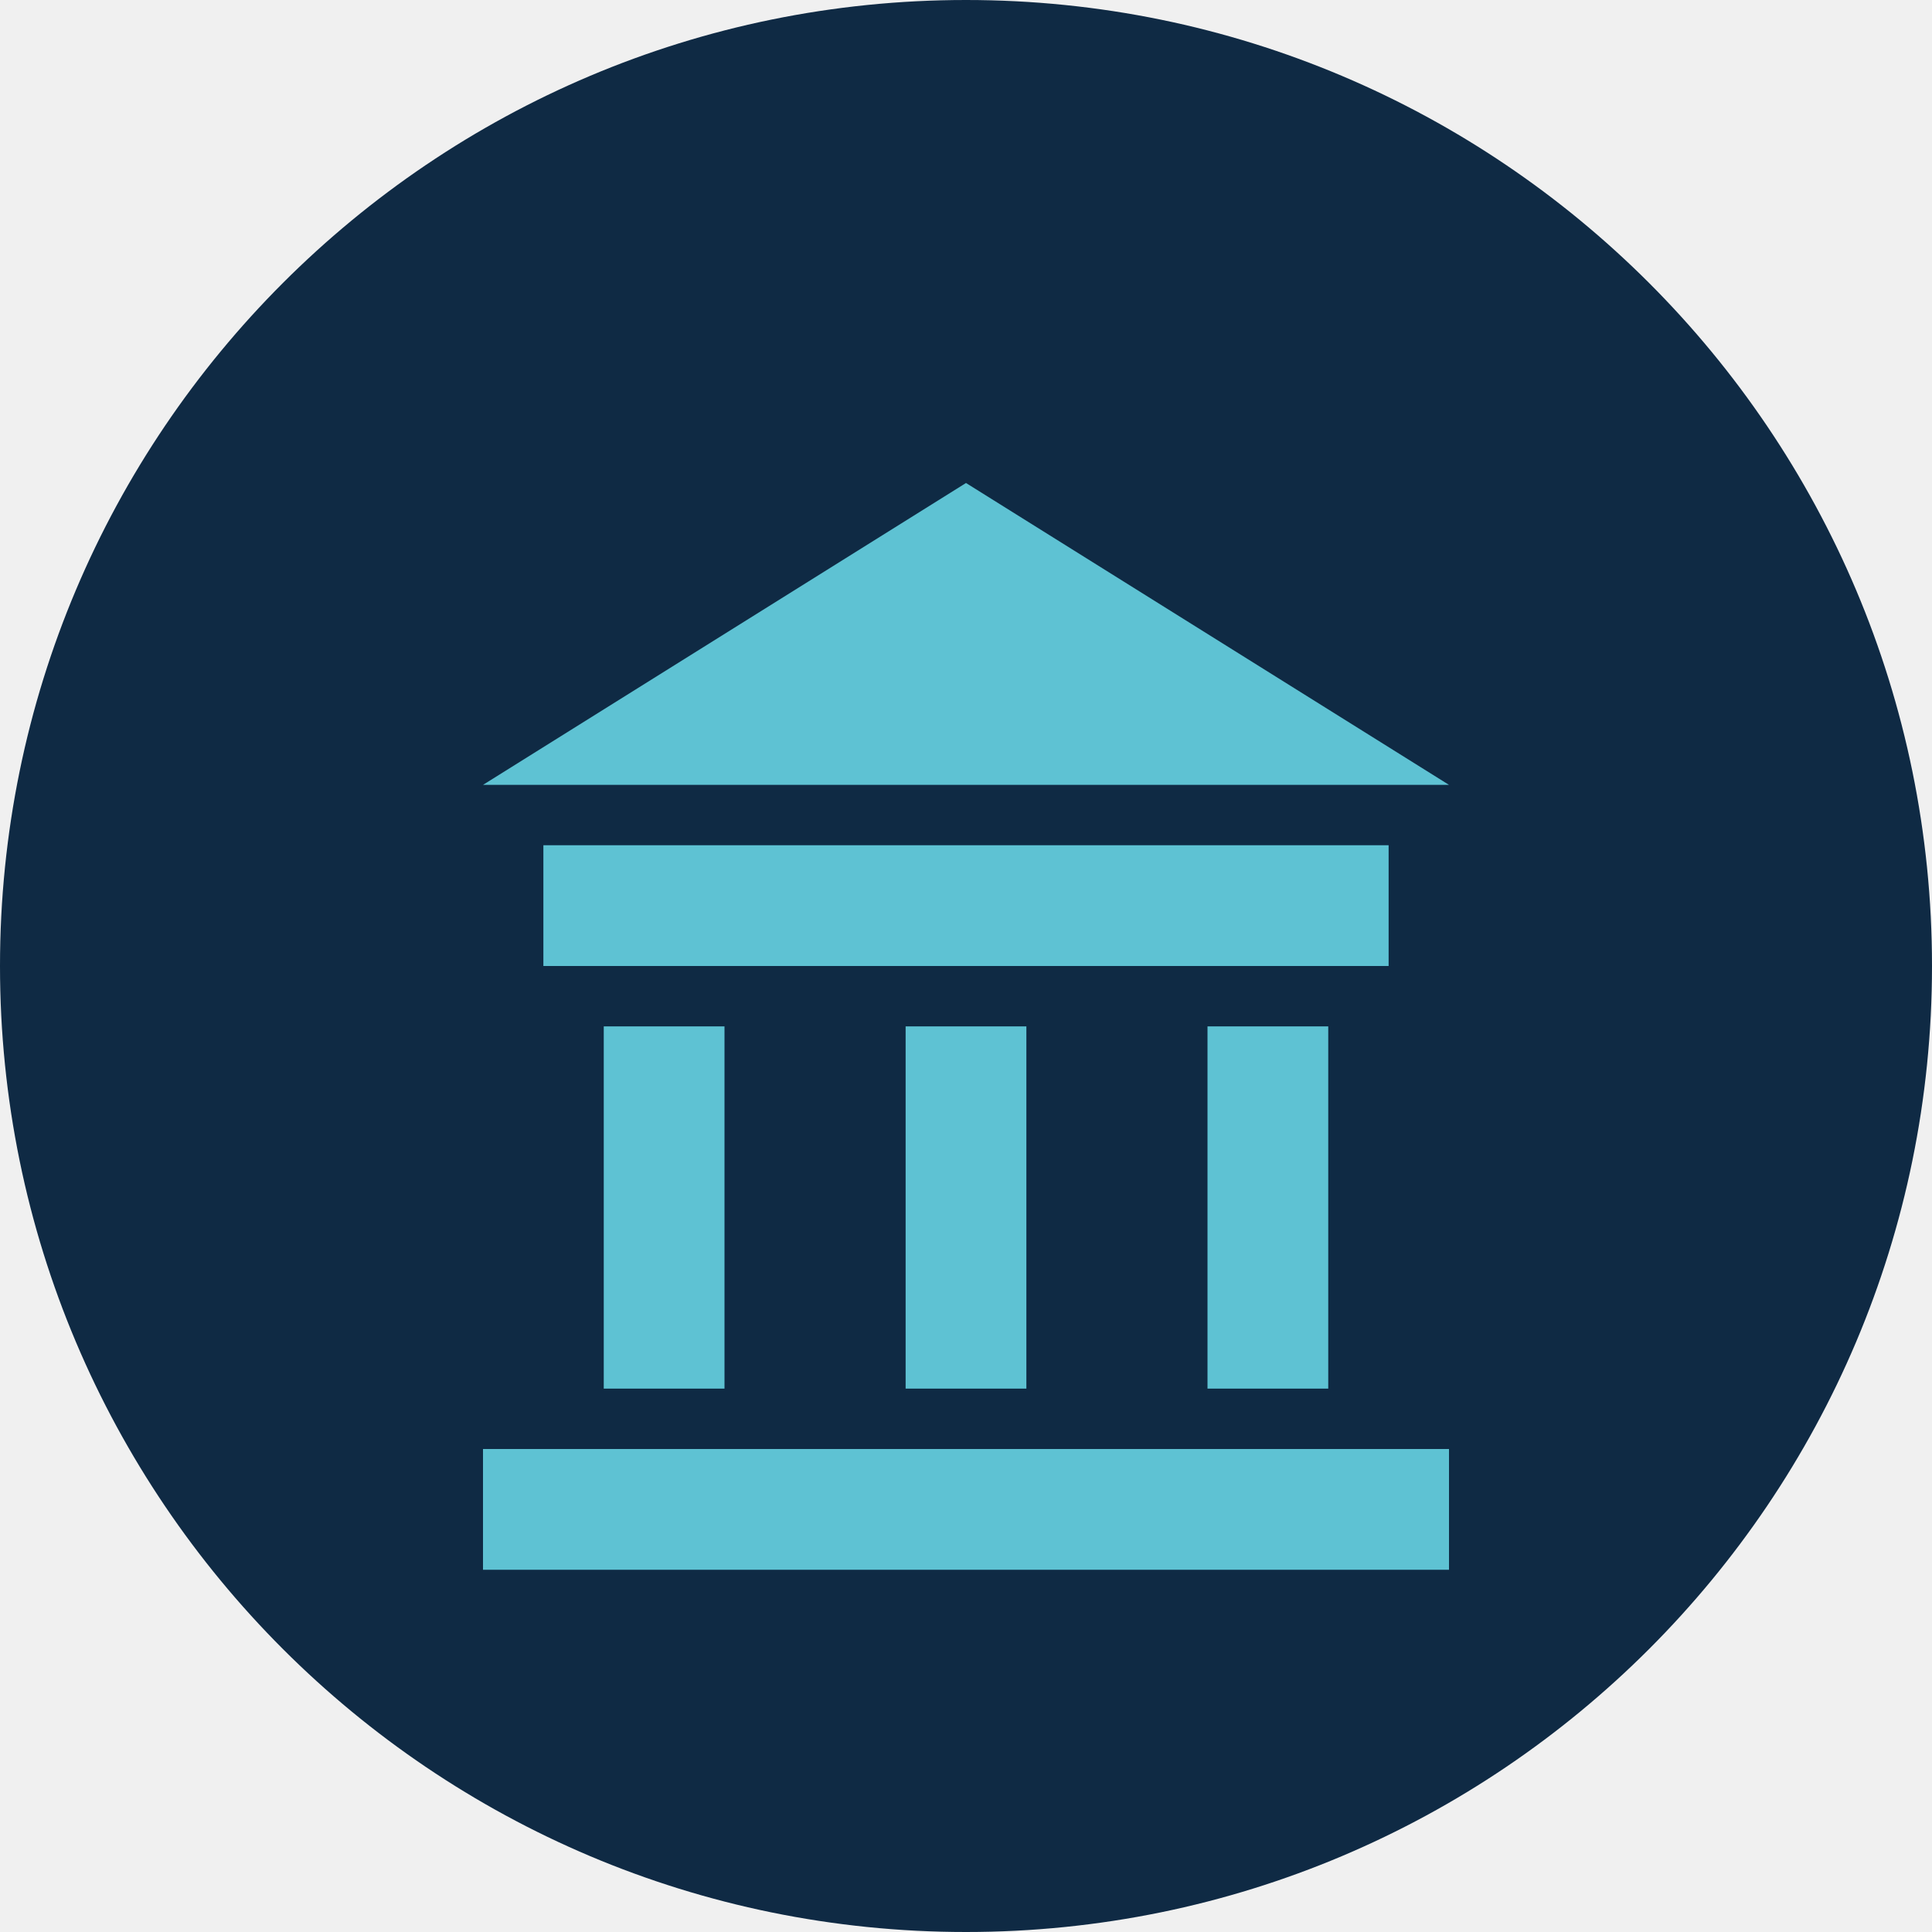
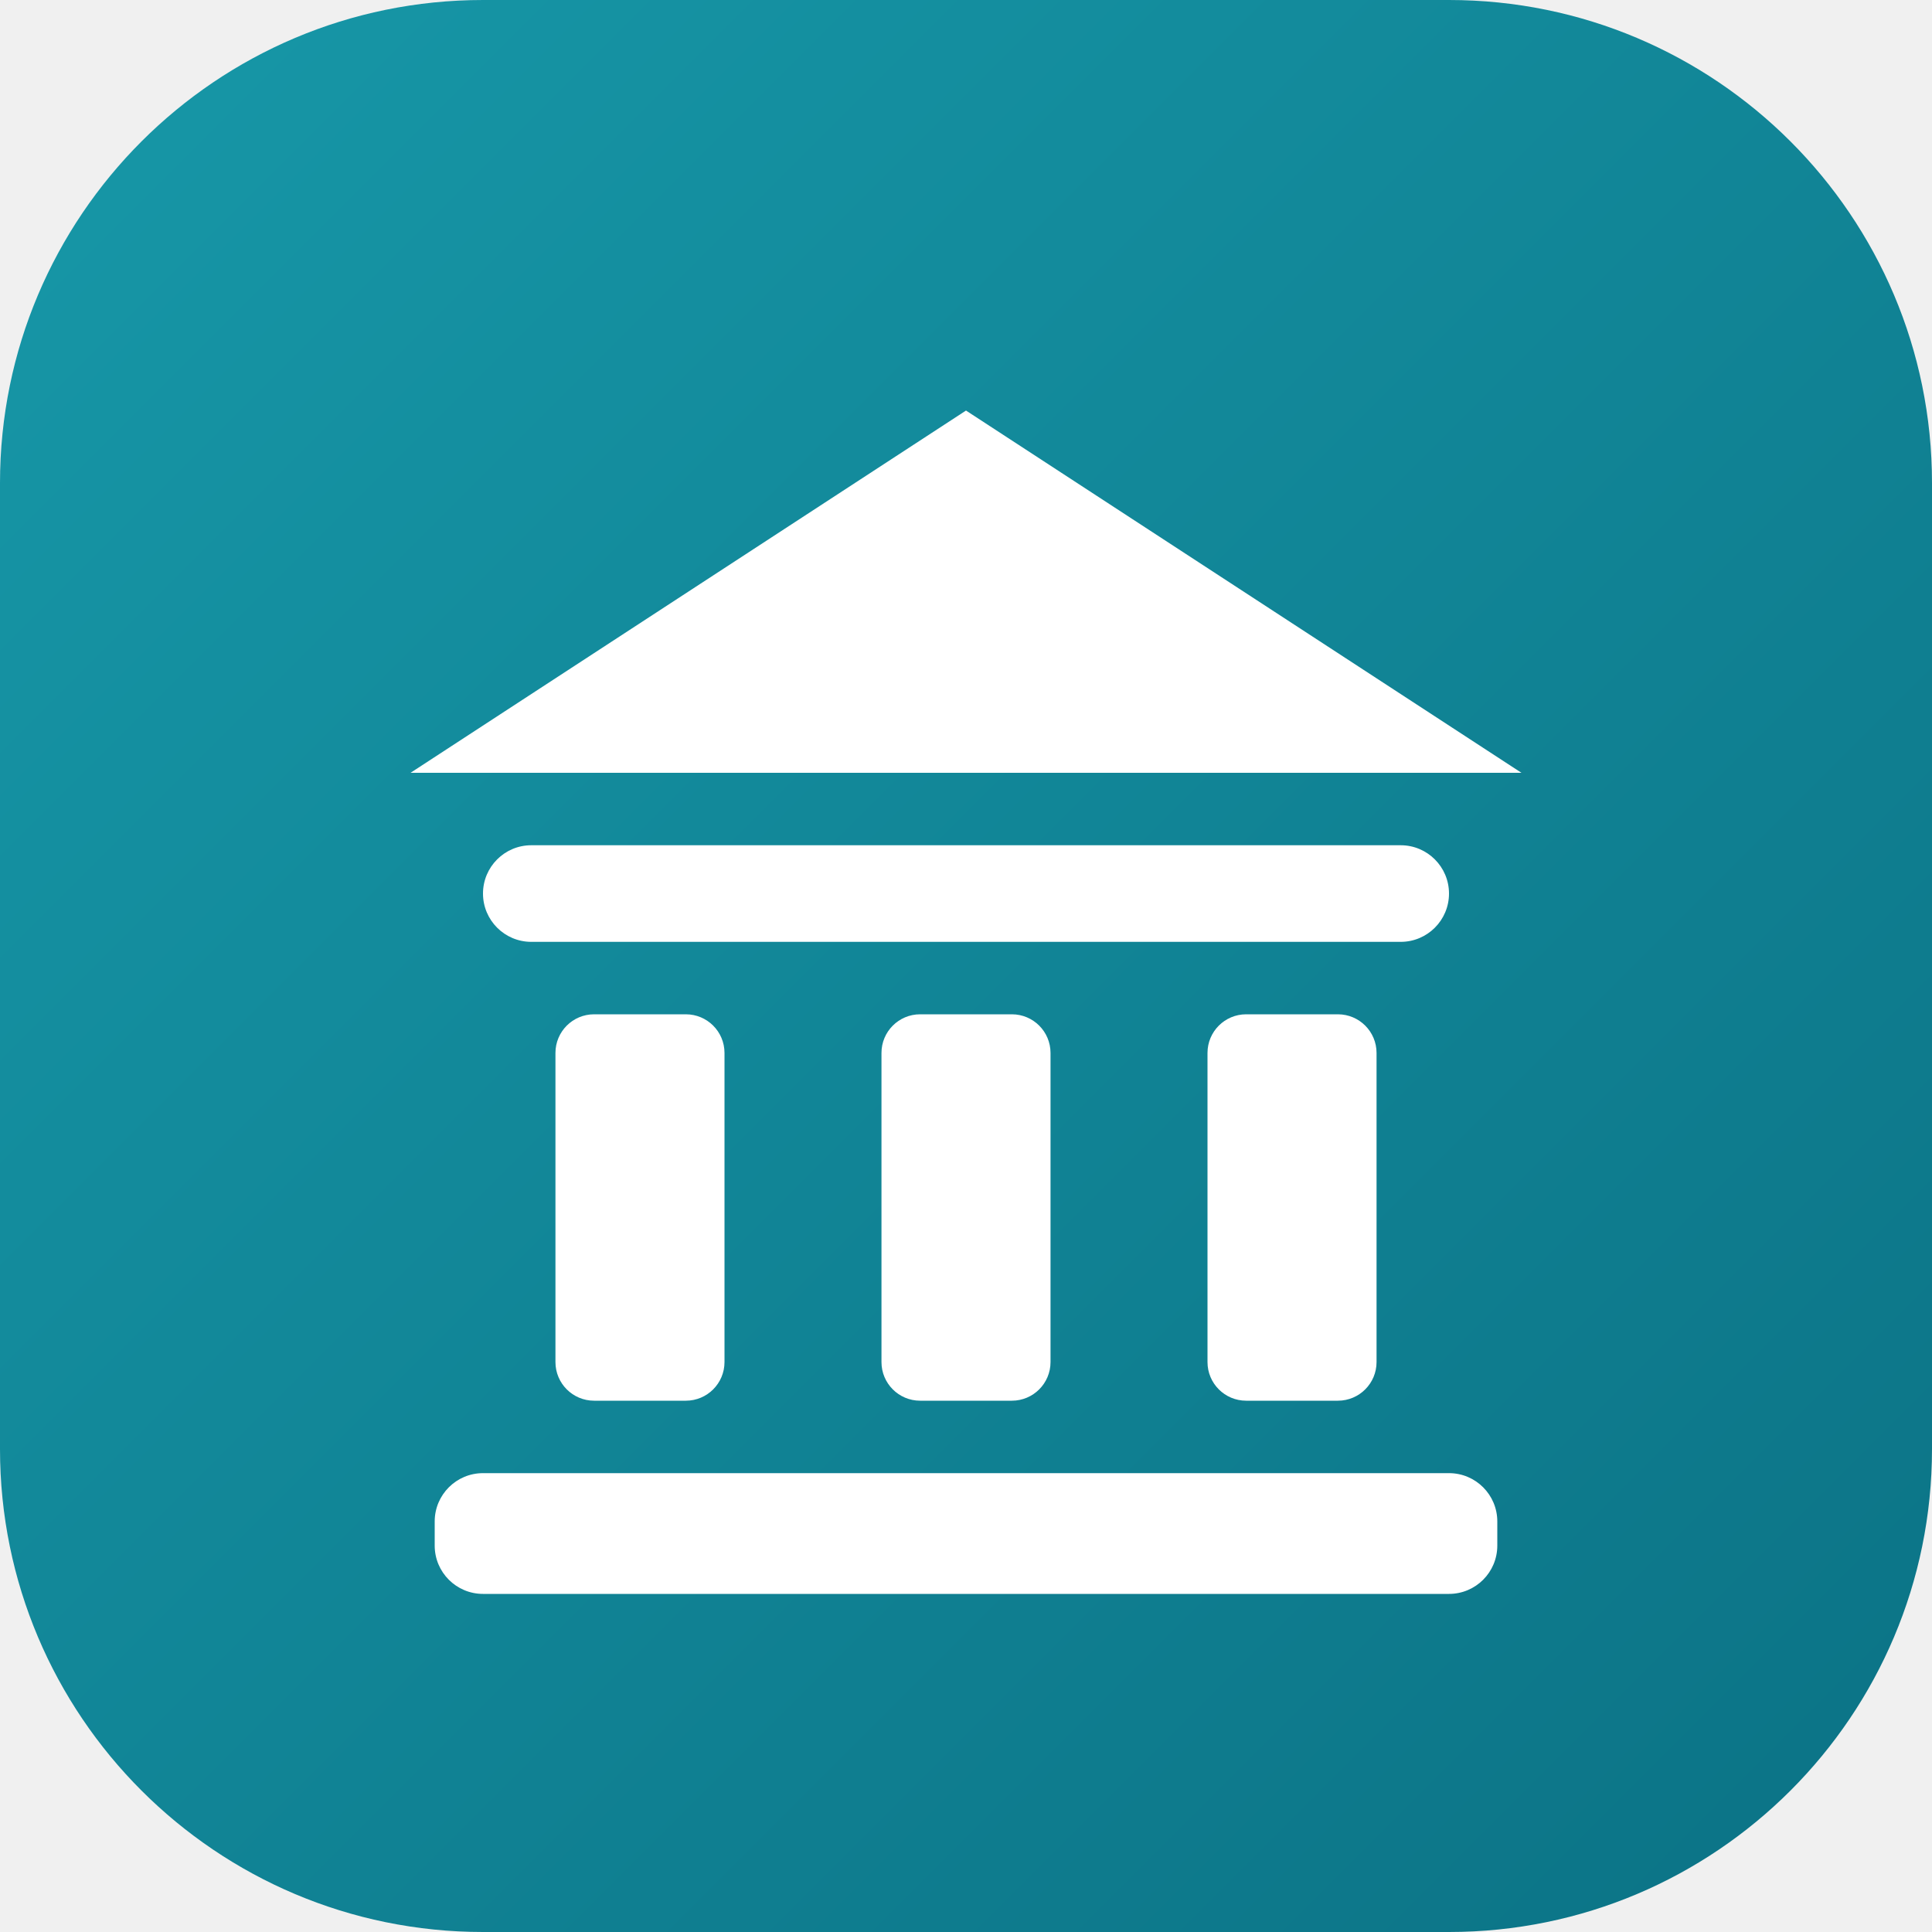
- <svg xmlns="http://www.w3.org/2000/svg" viewBox="0 0 32 32">
-   <circle cx="16" cy="16" r="16" fill="#0F2A44" />
-   <path d="M8 13h16l-8-5zM9 14h14v2H9zM10 17h2v6h-2zm5 0h2v6h-2zm5 0h2v6h-2zM8 24h16v2H8z" fill="#5EC2D3" />
+ <svg xmlns="http://www.w3.org/2000/svg" viewBox="0 0 40 40">
+   <defs>
+     <linearGradient id="g" x1="0" y1="0" x2="1" y2="1">
+       <stop offset="0" stop-color="#1798A8" />
+       <stop offset="1" stop-color="#0B7285" />
+     </linearGradient>
+   </defs>
+   <rect width="40" height="40" rx="10" fill="url(#g)" />
+   <path d="M20 8.5 8.5 16h23z" fill="#fff" />
+   <rect x="10" y="17.5" width="20" height="2" rx="1" fill="#fff" />
+   <rect x="11.5" y="21" width="3.5" height="8" rx=".8" fill="#fff" />
+   <rect x="18.25" y="21" width="3.5" height="8" rx=".8" fill="#fff" />
+   <rect x="25" y="21" width="3.5" height="8" rx=".8" fill="#fff" />
+   <rect x="9" y="30.5" width="22" height="2.5" rx="1" fill="#fff" />
</svg>
